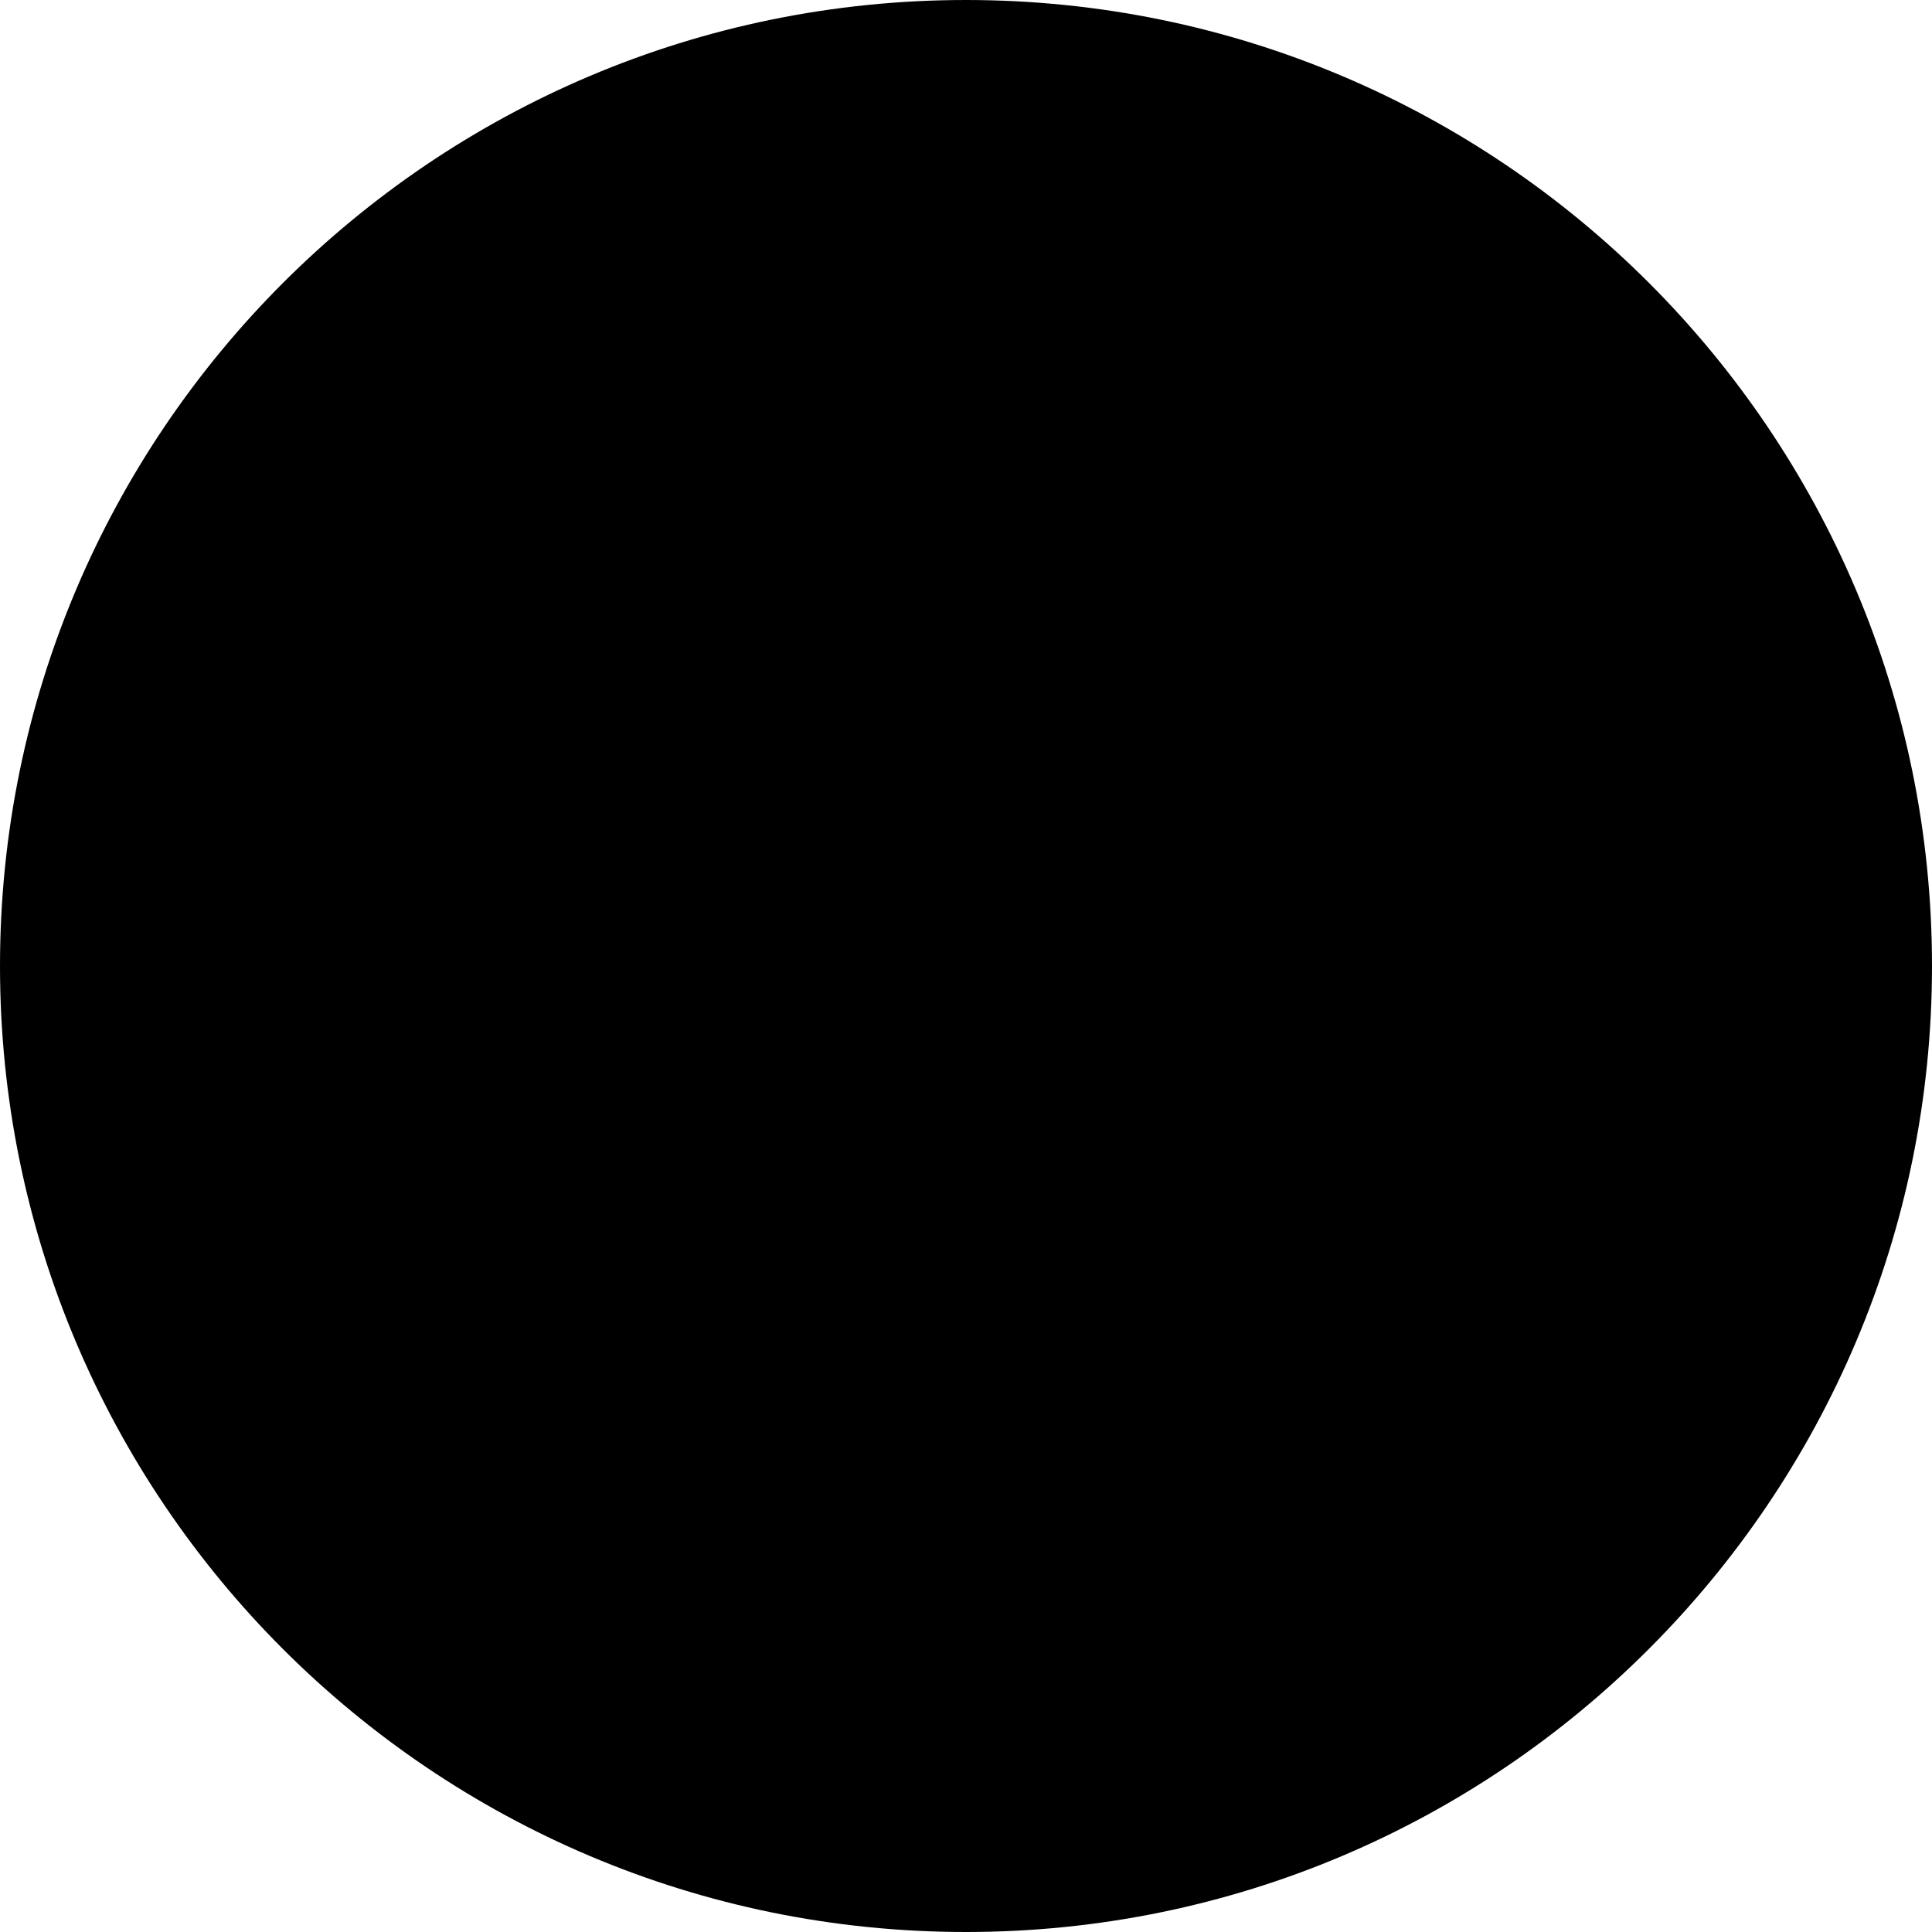
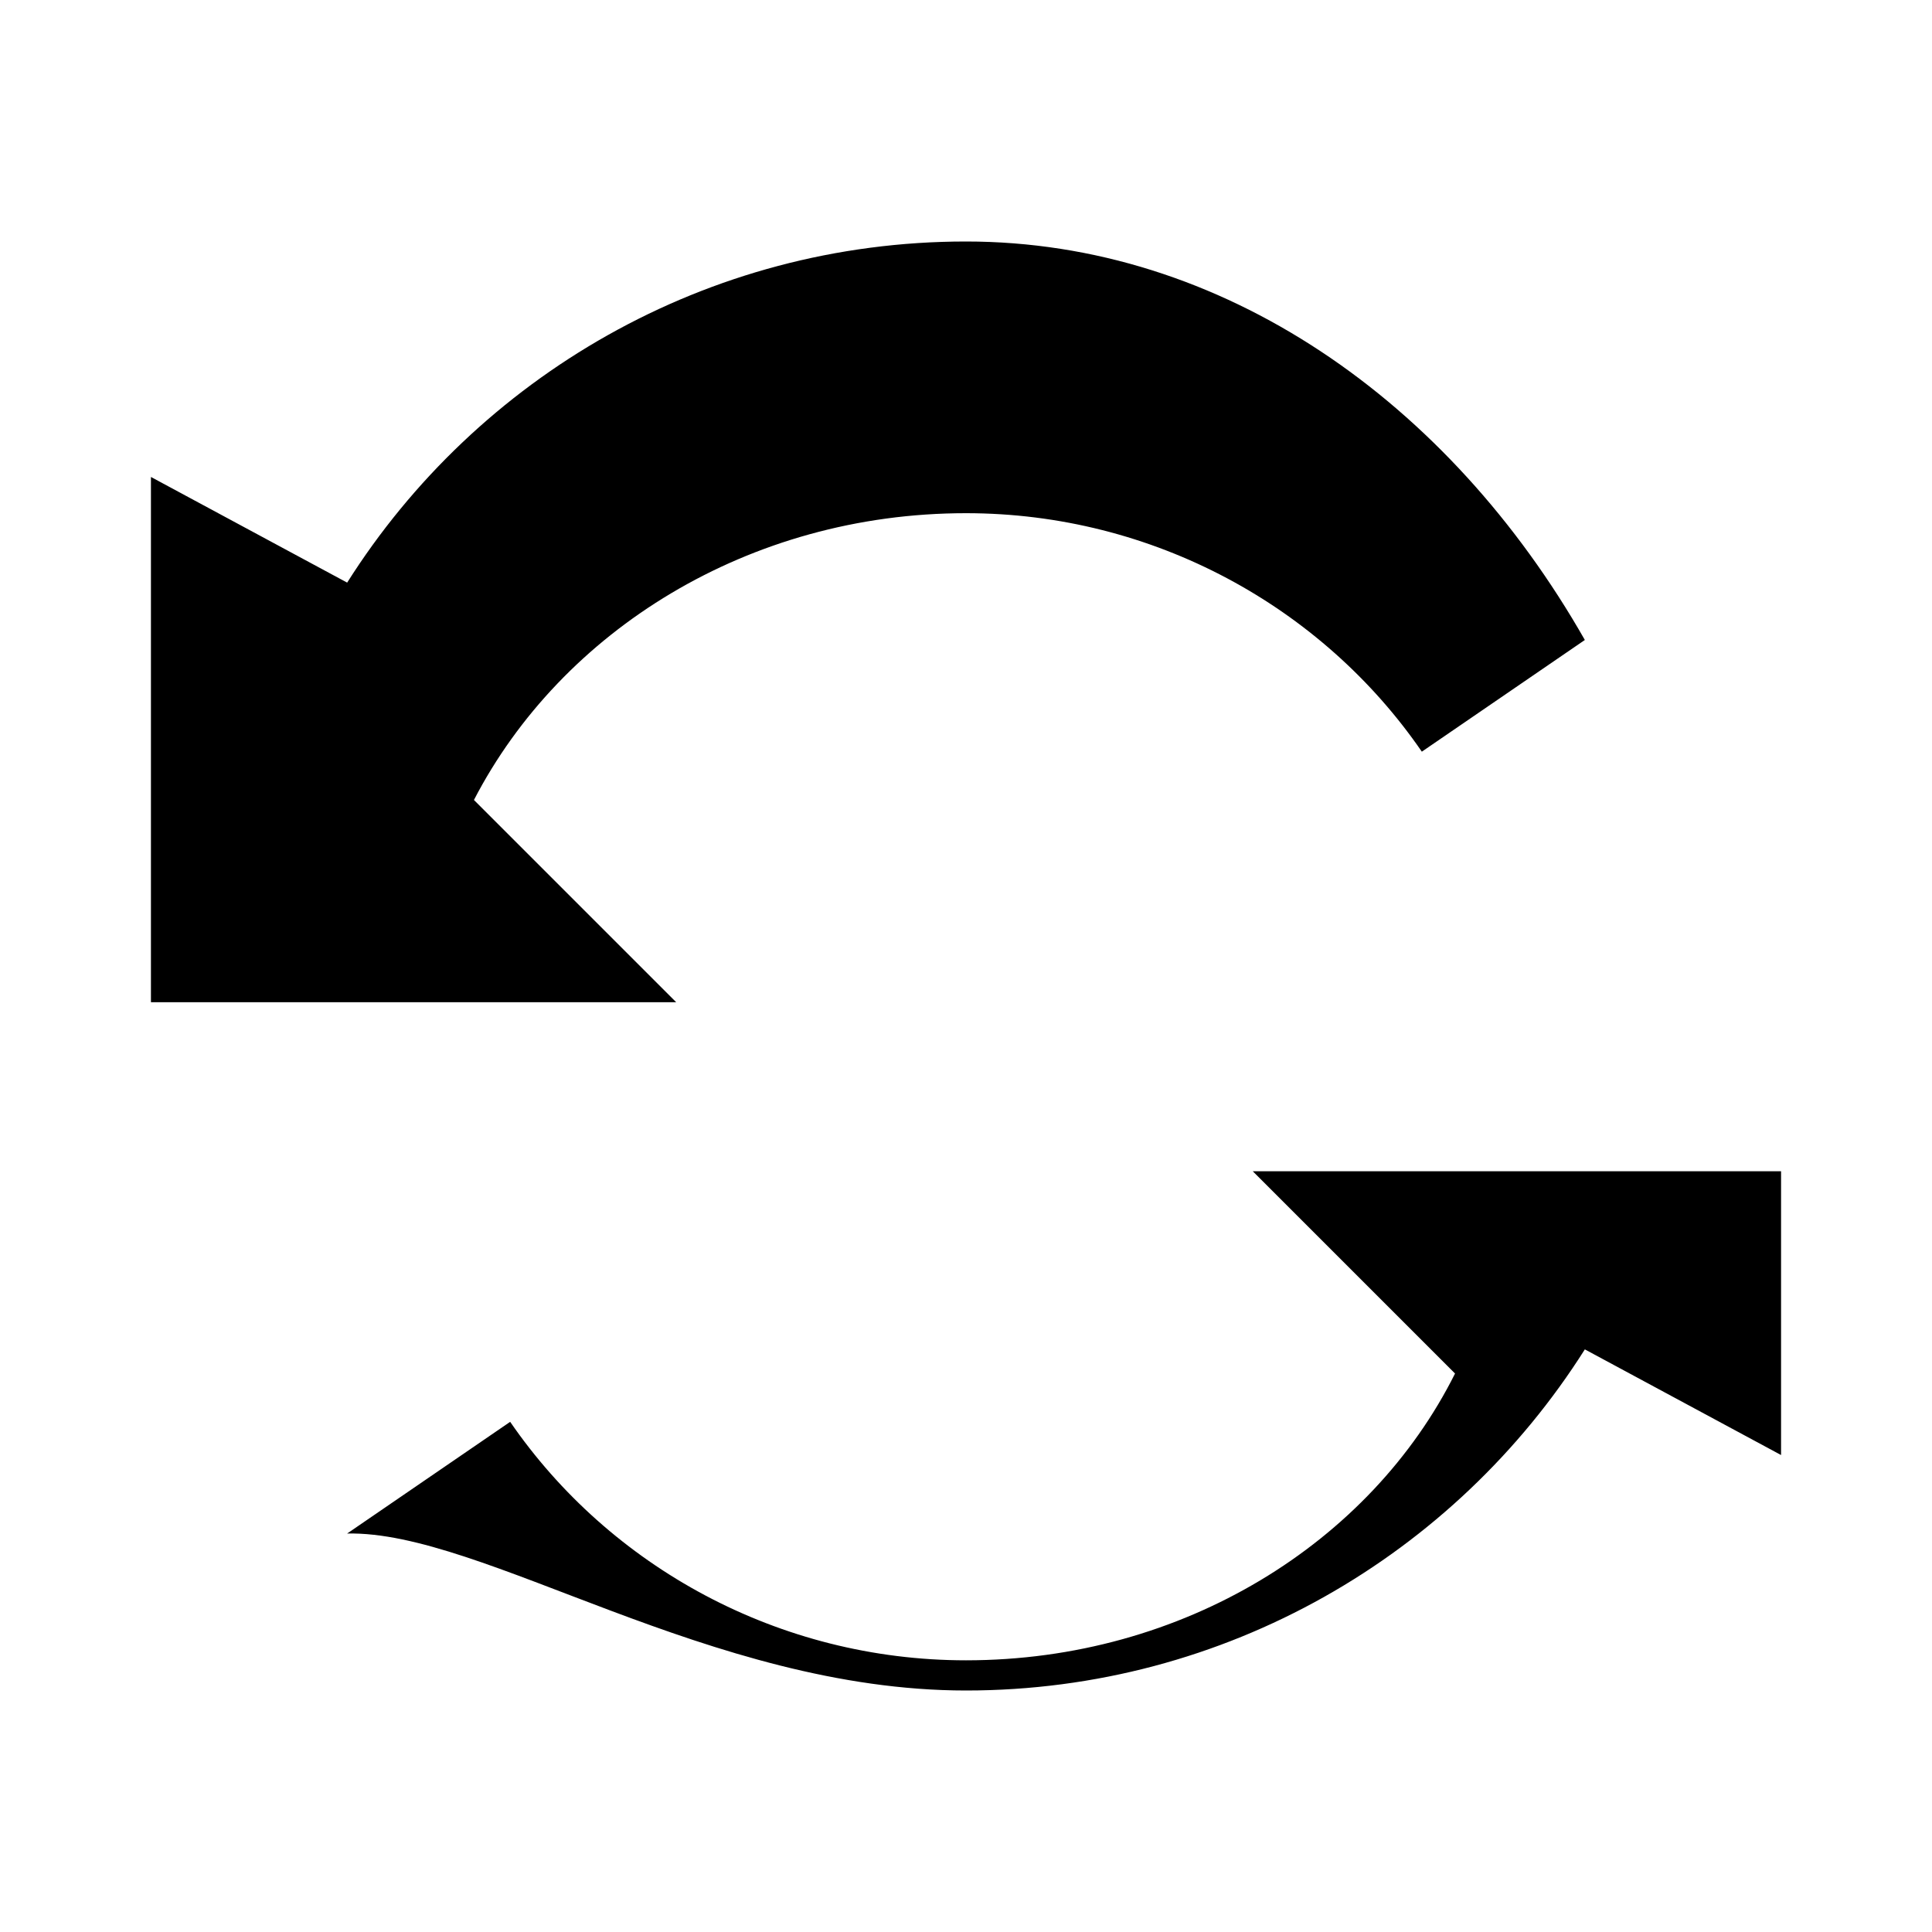
- <svg xmlns="http://www.w3.org/2000/svg" viewBox="0 0 512 512">
-   <path fill-rule="nonzero" d="M289.17 183.15 286.3 182c-9.31-3.54-19.46-5.49-30.11-5.49-23.34 0-44.49 9.47-59.78 24.76l-.79.73c-14.83 15.19-23.97 36.04-23.97 59.05 0 23.35 9.47 44.5 24.76 59.79 15.29 15.29 36.44 24.76 59.78 24.76 22.05 0 42.11-8.4 57.11-22.15l.89-.76c14.66-13.8 24.41-32.87 26.24-54.21.73-9.03 8.67-15.76 17.7-15.02 9.04.74 15.76 8.67 15.03 17.71-2.55 29.64-16.19 56.2-36.73 75.47l-.93.92c-20.91 19.18-48.78 30.89-79.31 30.89-32.4 0-61.76-13.15-83-34.39-21.23-21.24-34.39-50.6-34.39-83.01 0-31.89 12.79-60.87 33.52-82.06l.87-.94c21.24-21.24 50.6-34.39 83-34.39 14.68 0 28.77 2.73 41.78 7.68 1.78.68 3.54 1.39 5.28 2.16L298 138.95c-3.04-8.5 1.39-17.88 9.88-20.92 8.5-3.05 17.88 1.38 20.92 9.87l18.63 51.66c3.05 8.5-1.38 17.88-9.88 20.92l-54.21 19.56c-8.49 3.04-17.87-1.39-20.92-9.88-3.04-8.5 1.38-17.88 9.88-20.92l16.87-6.09zM256 0c70.67 0 134.68 28.66 181.01 74.98C483.33 121.31 512 185.32 512 256c0 70.61-28.68 134.62-75.02 180.98C390.68 483.33 326.68 512 256 512c-70.68 0-134.69-28.67-181.02-74.99C28.66 390.68 0 326.67 0 256c0-70.68 28.67-134.69 74.99-181.02C121.32 28.66 185.32 0 256 0z" />
+ <svg xmlns="http://www.w3.org/2000/svg" viewBox="0 0 64 64">
+   <path fill-rule="evenodd" d="M32 8c-8.6 0-16.2 4.5-20.5 11.3L5 15.8v17.4h17.4l-6.7-6.7C18.6 20.9 24.8 17 32 17c6.2 0 11.8 3.1 15.1 7.9l5.4-3.7C48 13.3 40.5 8 32 8zm26.9 30.8H41.5l6.7 6.7C45.4 51.1 39.2 55 32 55c-6.2 0-11.8-3.1-15.1-7.9l-5.4 3.7C16 50.7 23.5 56 32 56c8.6 0 16.2-4.5 20.5-11.3l6.5 3.5V38.8z" />
</svg>
